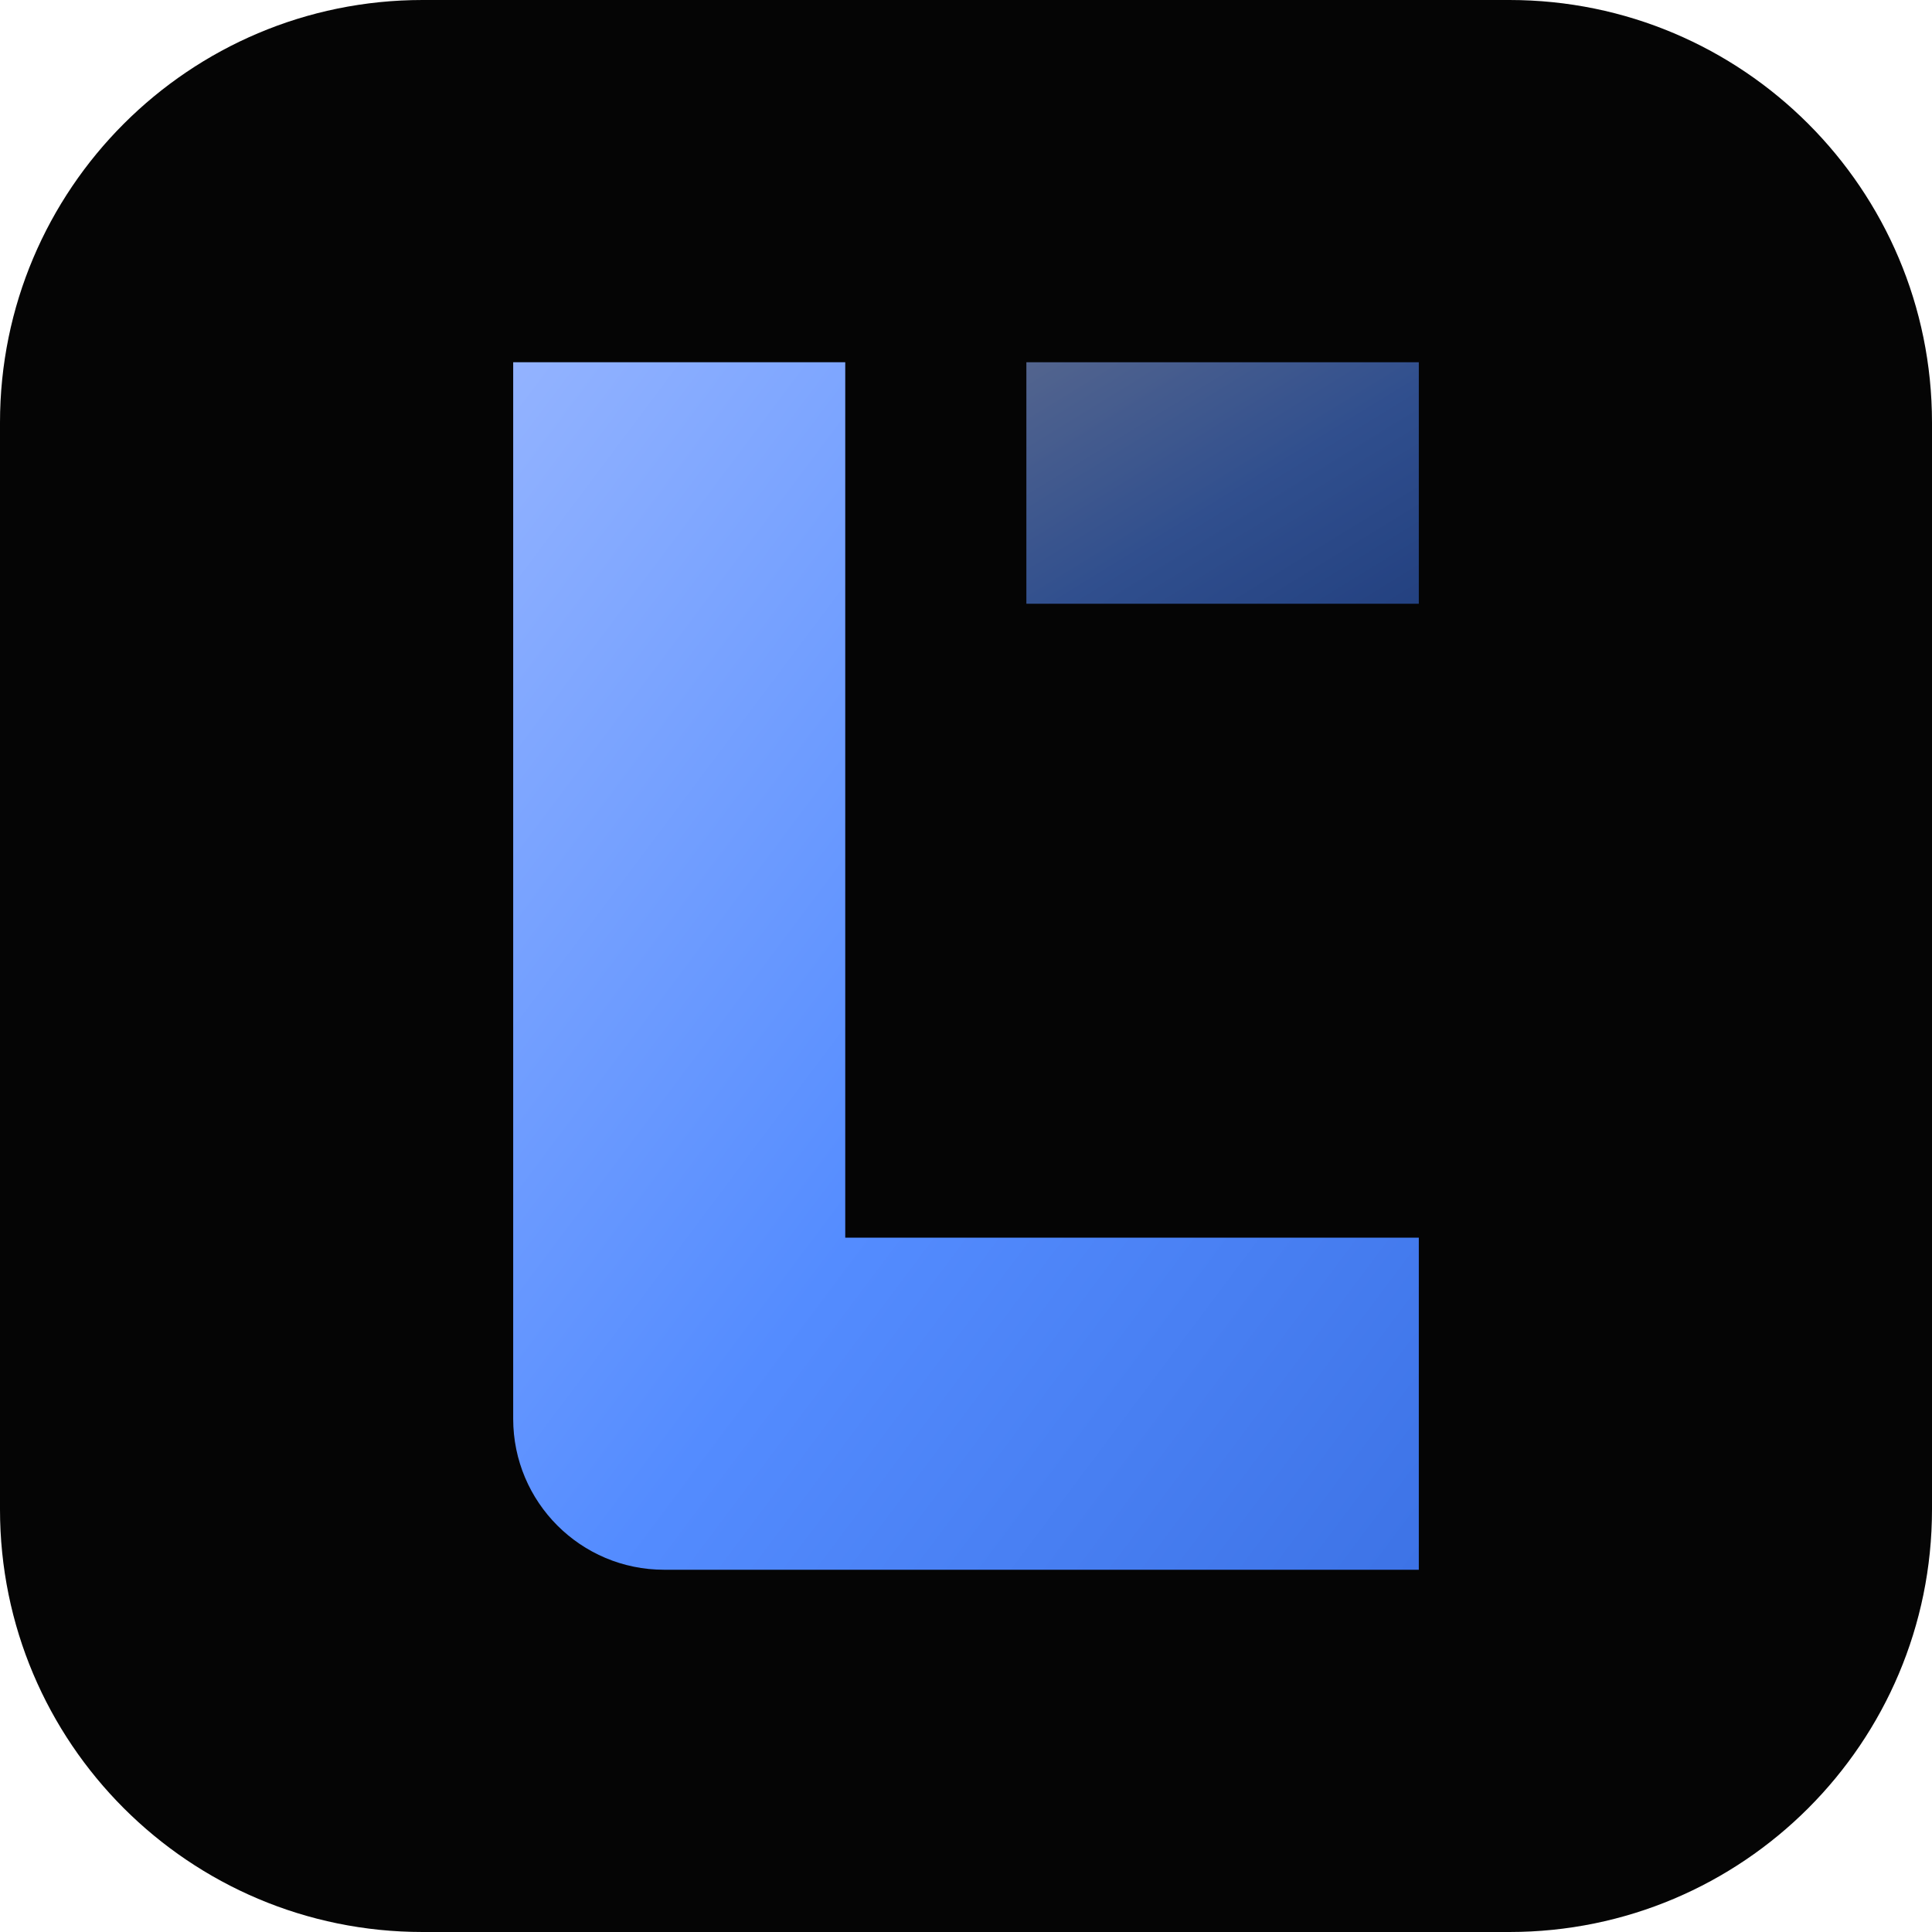
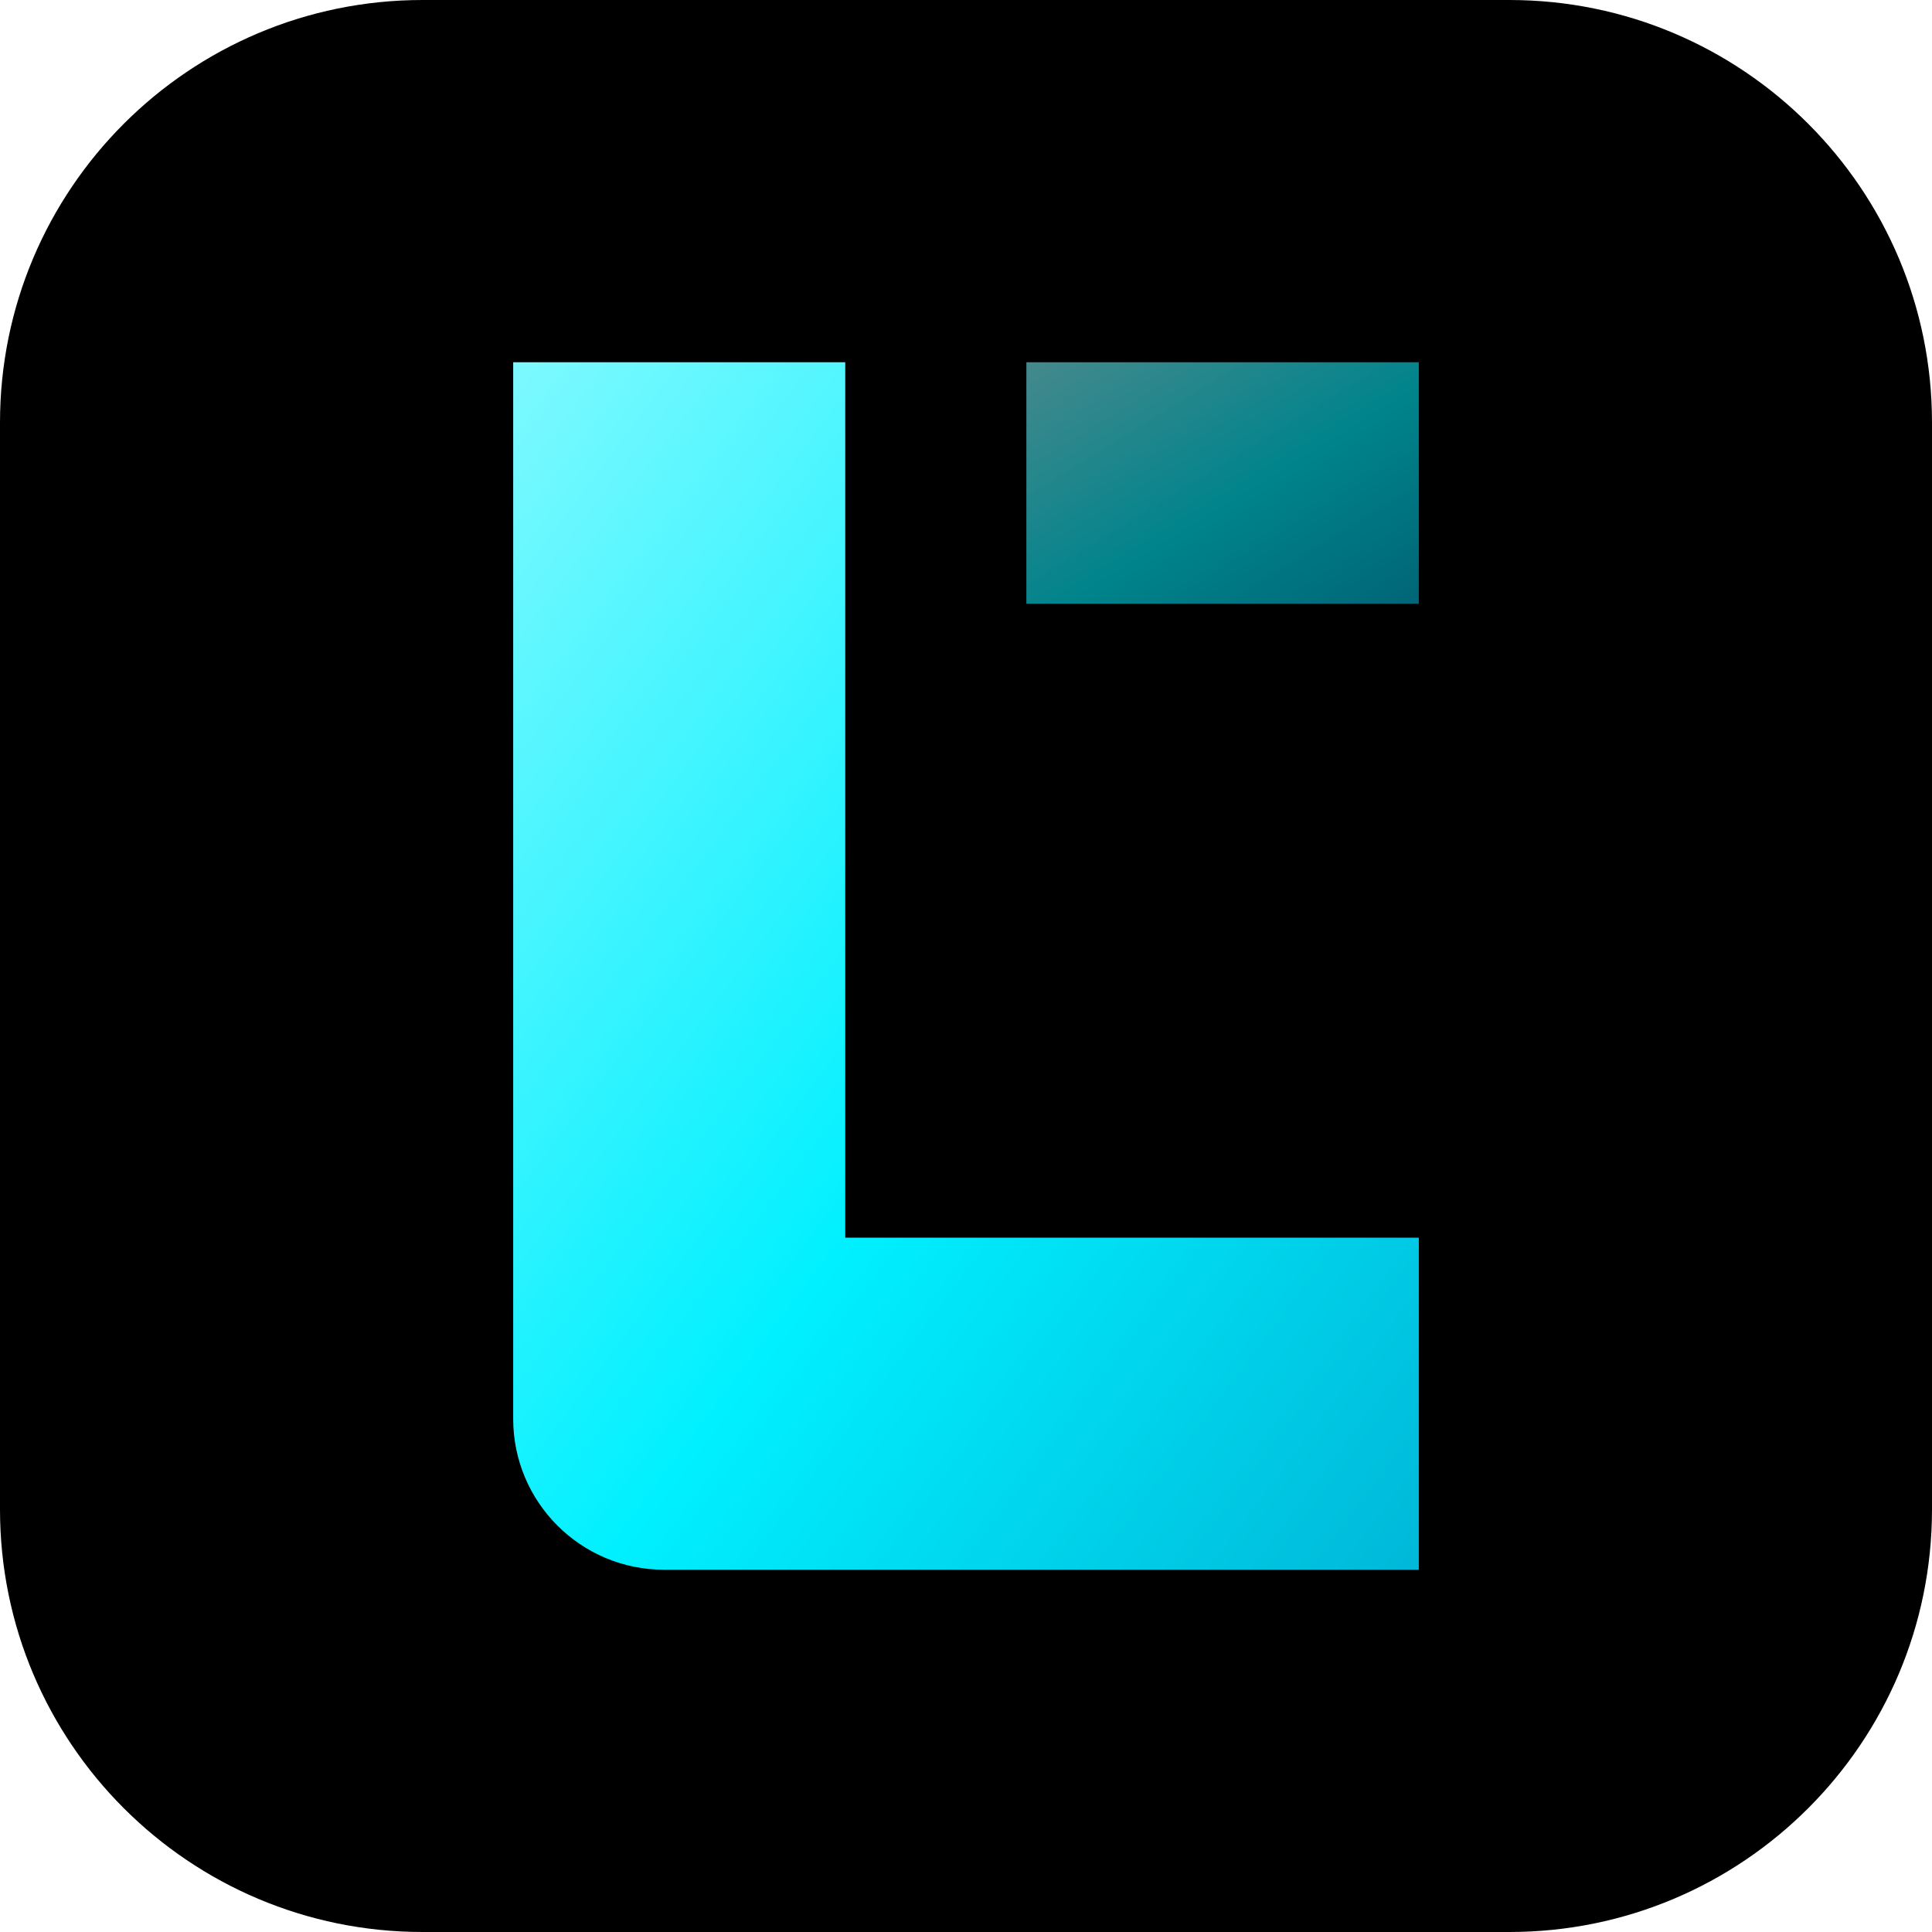
<svg xmlns="http://www.w3.org/2000/svg" viewBox="0 0 64 64">
  <defs>
    <linearGradient id="g" x1="0" y1="0" x2="1" y2="1">
-       <stop offset="0" stop-color="#93b3ff" />
-       <stop offset="0.55" stop-color="#548cff" />
-       <stop offset="1" stop-color="#3d73e6" />
+       <stop offset="0" stop-color="#7df9ff" />
+       <stop offset="0.55" stop-color="#00f0ff" />
+       <stop offset="1" stop-color="#00b8d9" />
    </linearGradient>
  </defs>
-   <rect width="64" height="64" rx="14" fill="#050505" />
+   <rect width="64" height="64" rx="14" fill="#000000" />
  <path fill="url(#g)" d="M17 12h11v29h19v11H22a5 5 0 0 1-5-5Z" />
  <path fill="url(#g)" d="M34 12h13v8H34z" opacity=".55" />
</svg>
